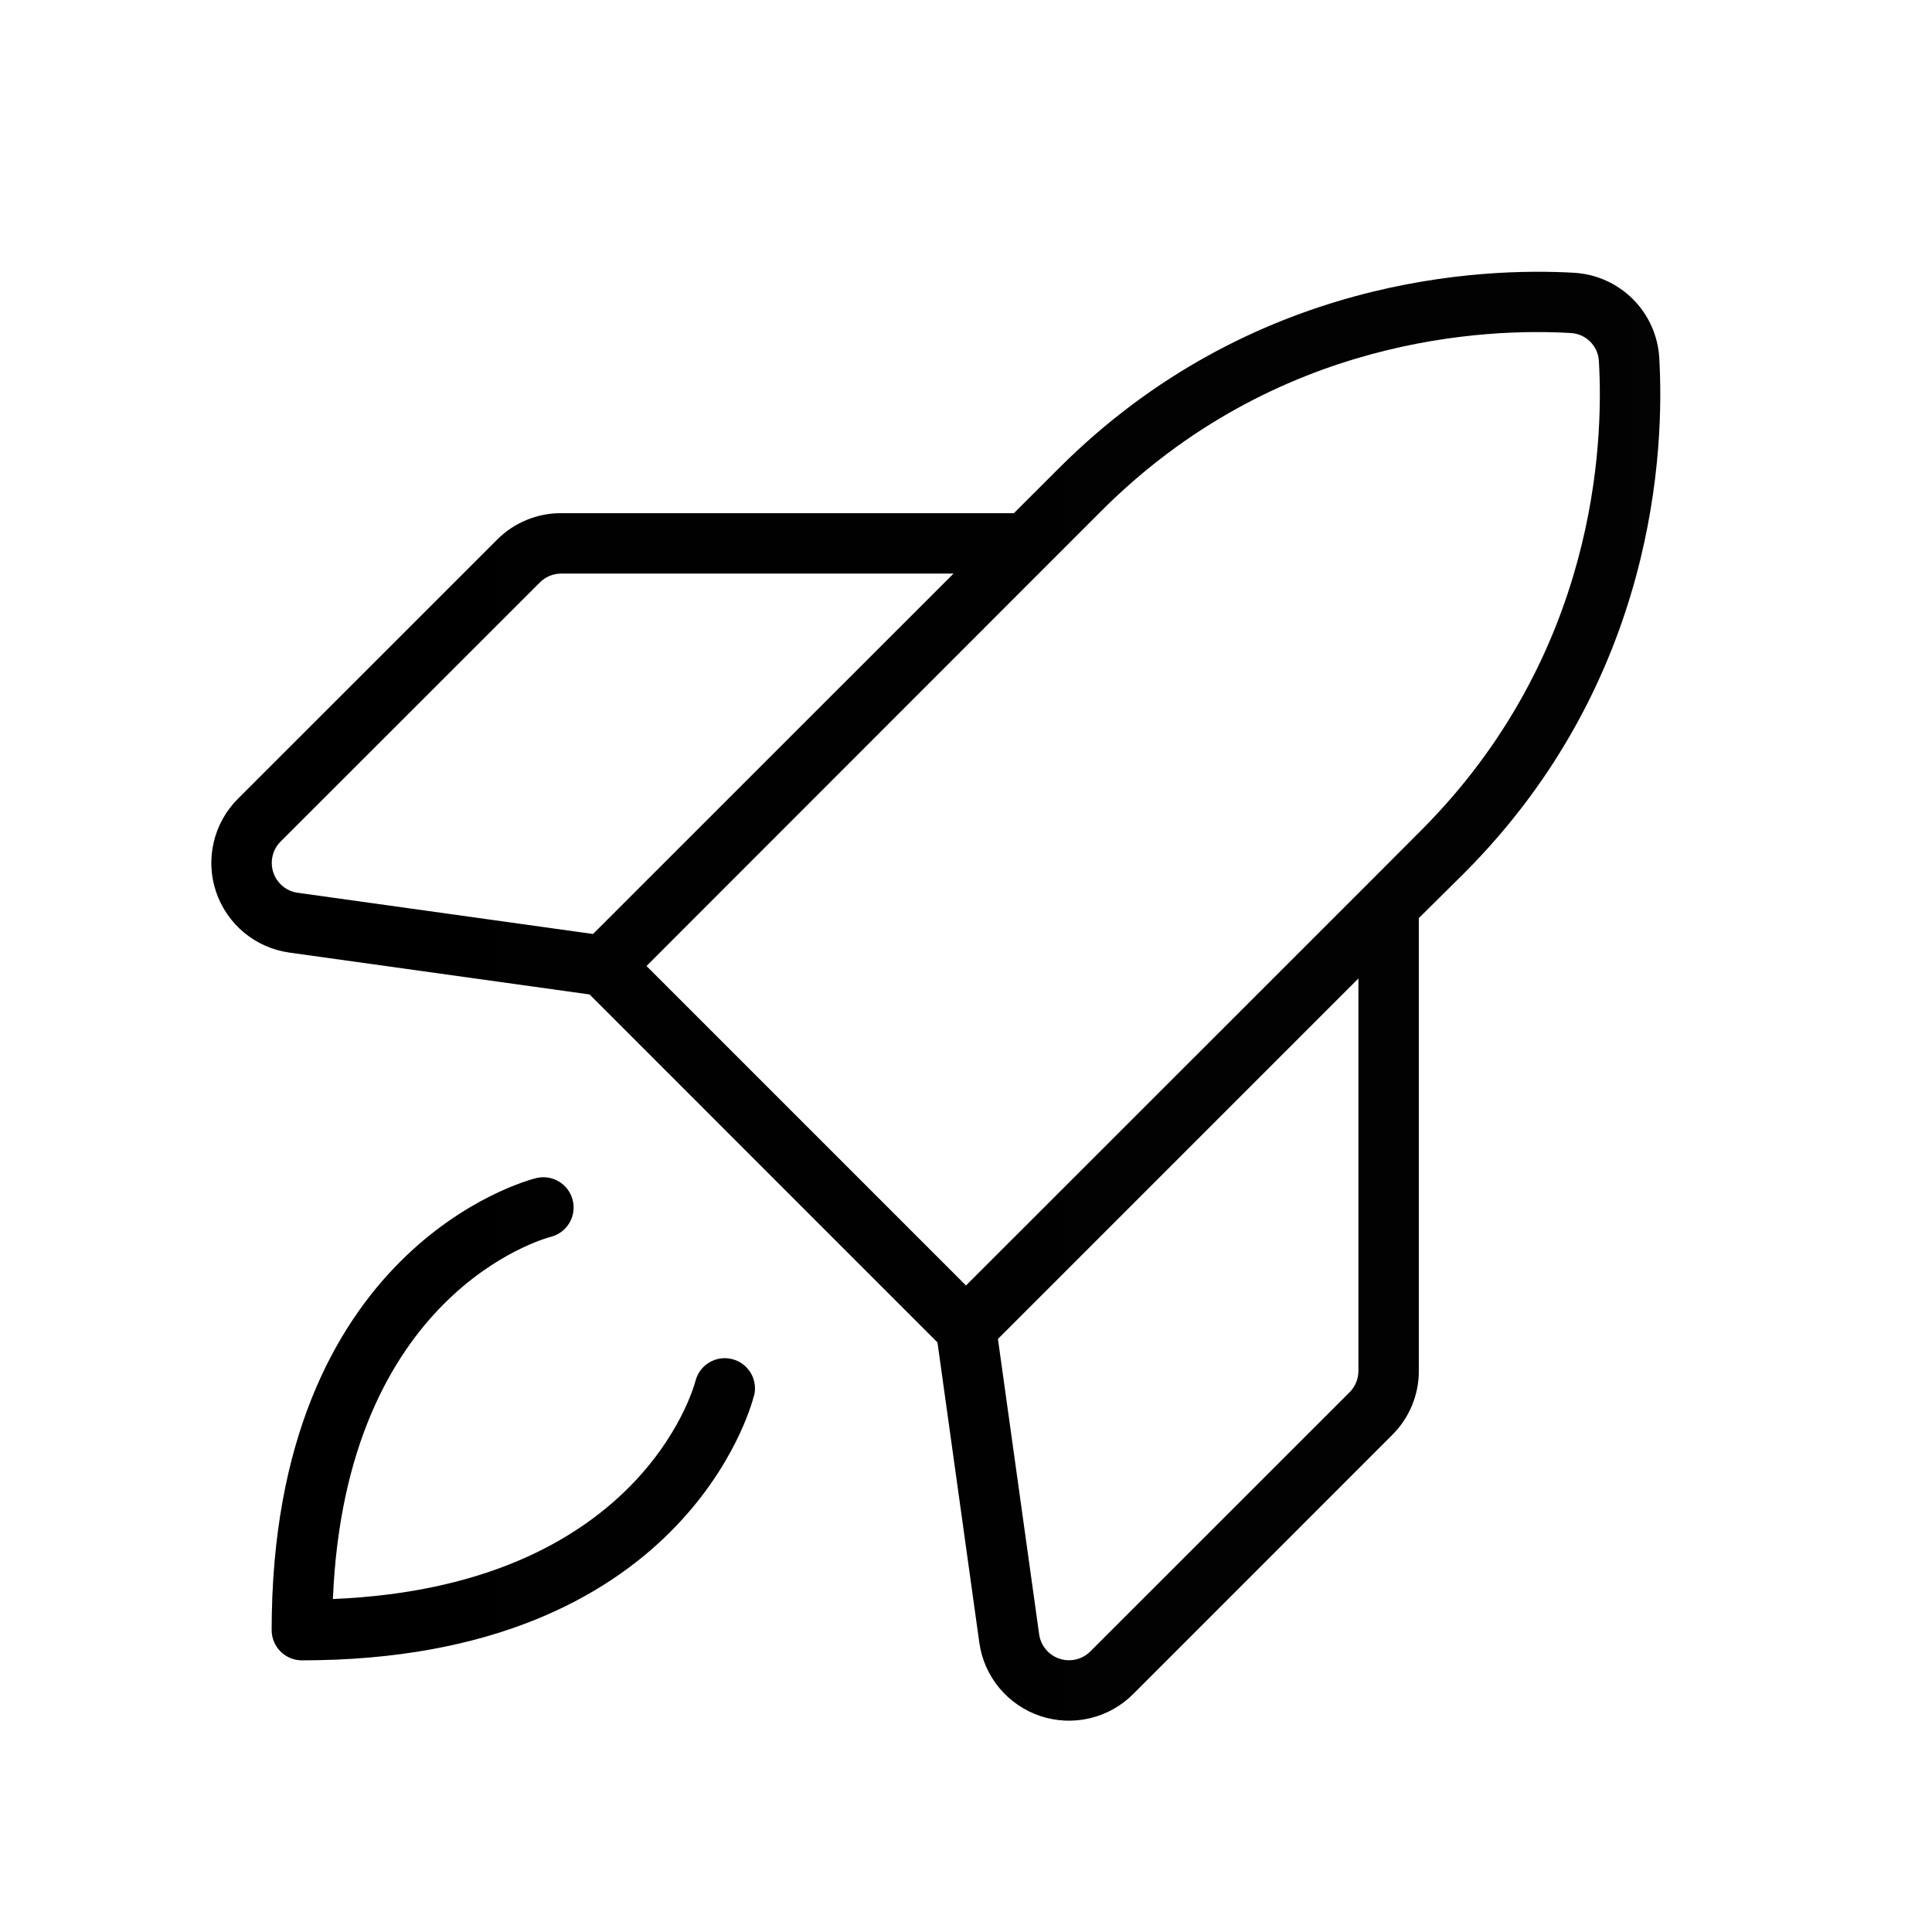
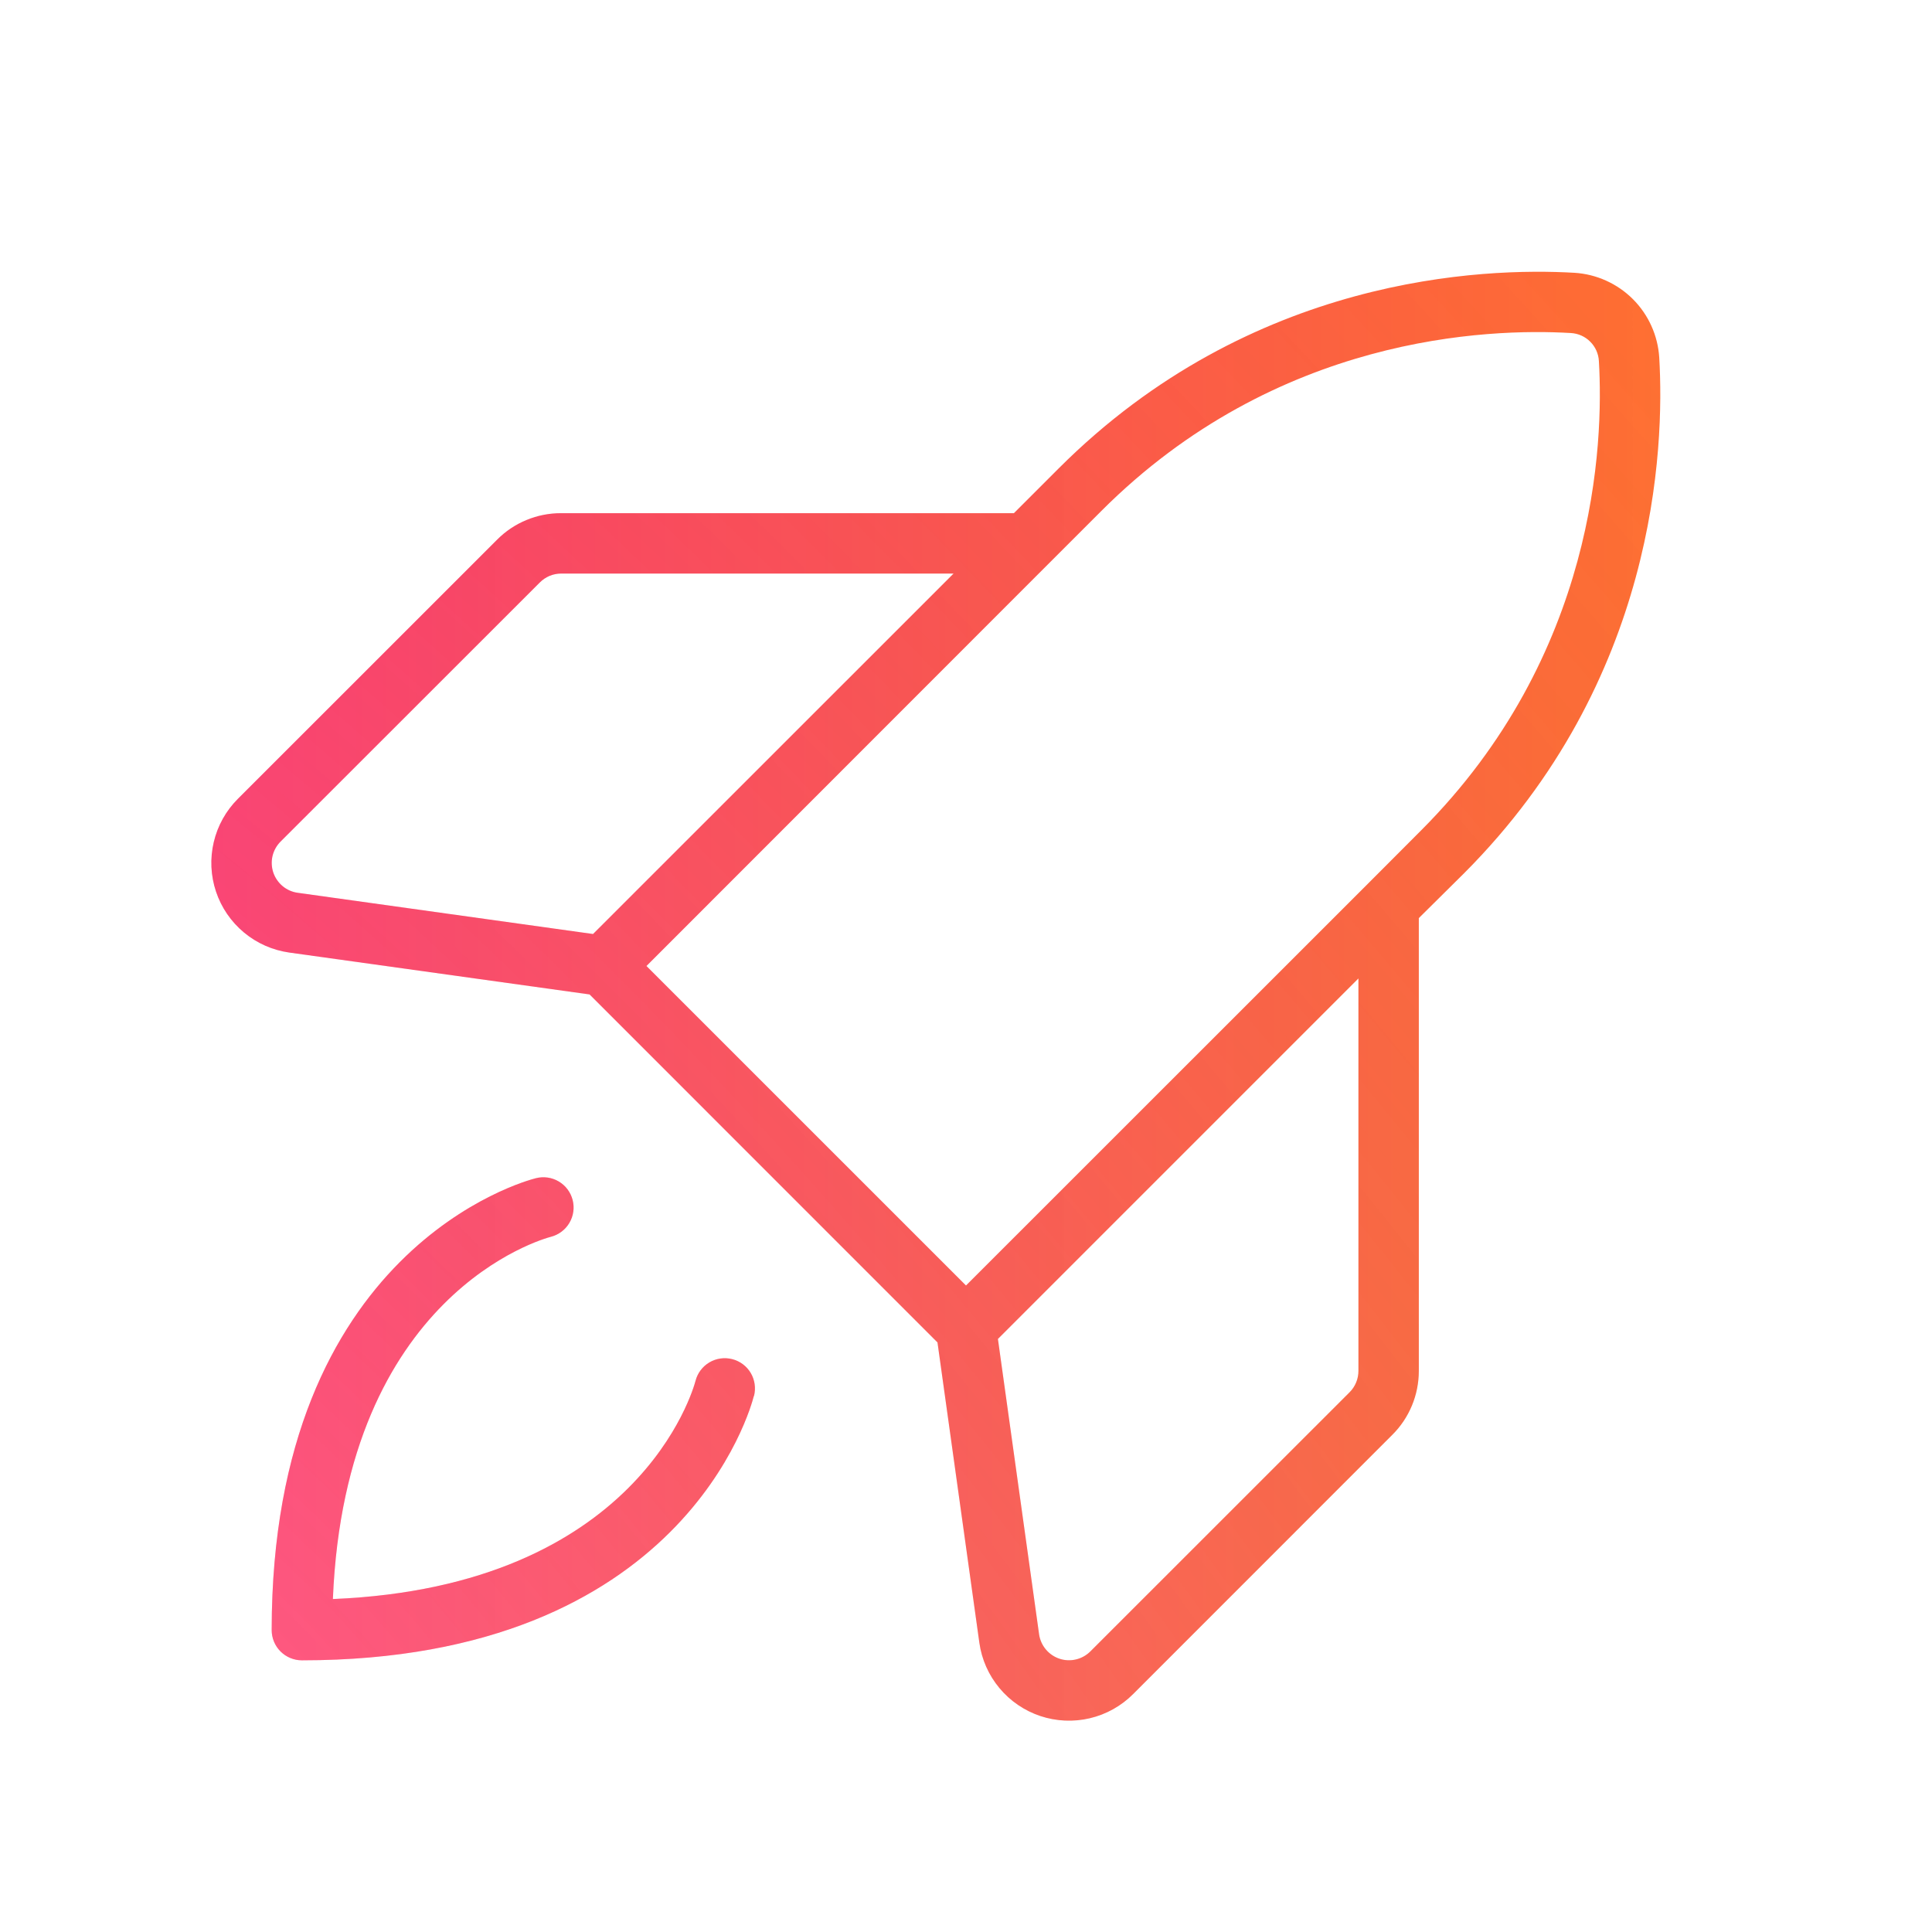
<svg xmlns="http://www.w3.org/2000/svg" width="50" height="50" viewBox="0 0 50 50" fill="none">
-   <path d="M19.508 36.133C19.439 36.412 17.686 42.969 7.813 42.969C7.605 42.969 7.407 42.886 7.26 42.74C7.114 42.593 7.031 42.395 7.031 42.187C7.031 32.316 13.594 30.56 13.867 30.492C14.068 30.44 14.282 30.47 14.46 30.576C14.639 30.681 14.769 30.854 14.82 31.055C14.872 31.256 14.842 31.469 14.736 31.648C14.631 31.826 14.459 31.956 14.258 32.008C14.039 32.064 8.94 33.49 8.615 41.383C16.516 41.058 17.942 35.961 18 35.736C18.052 35.535 18.181 35.364 18.36 35.258C18.538 35.153 18.752 35.123 18.952 35.175C19.153 35.226 19.325 35.356 19.43 35.534C19.535 35.713 19.566 35.926 19.514 36.127L19.508 36.133ZM37.891 22.599L36.719 23.76V35.478C36.72 35.786 36.659 36.091 36.541 36.375C36.423 36.66 36.25 36.918 36.031 37.135L29.324 43.844C29.017 44.152 28.629 44.368 28.205 44.468C27.781 44.568 27.338 44.548 26.925 44.411C26.512 44.273 26.145 44.023 25.866 43.688C25.587 43.354 25.407 42.949 25.346 42.517L24.262 34.742L15.258 25.736L7.486 24.652C7.055 24.591 6.649 24.412 6.314 24.133C5.979 23.854 5.729 23.488 5.59 23.074C5.452 22.661 5.432 22.218 5.532 21.794C5.632 21.369 5.848 20.982 6.156 20.674L12.865 13.967C13.082 13.748 13.34 13.575 13.625 13.458C13.909 13.34 14.214 13.28 14.522 13.281H26.24L27.401 12.121C32.387 7.135 38.397 6.922 40.75 7.06C41.319 7.096 41.856 7.339 42.26 7.742C42.663 8.146 42.906 8.682 42.941 9.252C43.08 11.603 42.867 17.613 37.891 22.599ZM7.703 23.105L15.348 24.172L24.678 14.844H14.522C14.315 14.844 14.117 14.927 13.971 15.074L7.262 21.779C7.159 21.882 7.087 22.011 7.054 22.152C7.02 22.293 7.027 22.441 7.073 22.579C7.118 22.716 7.202 22.838 7.313 22.932C7.424 23.025 7.56 23.085 7.703 23.105ZM35.156 25.322L25.826 34.652L26.893 42.299C26.913 42.442 26.974 42.577 27.067 42.688C27.16 42.799 27.282 42.882 27.42 42.928C27.558 42.974 27.705 42.98 27.846 42.946C27.988 42.913 28.116 42.841 28.219 42.738L34.928 36.031C35 35.959 35.058 35.872 35.097 35.777C35.136 35.683 35.156 35.581 35.156 35.478V25.322ZM36.773 21.496C41.311 16.957 41.506 11.484 41.379 9.344C41.369 9.155 41.289 8.976 41.155 8.843C41.022 8.709 40.843 8.629 40.654 8.619C38.506 8.492 33.037 8.685 28.502 13.224L27.113 14.613L16.731 25L25 33.269L35.387 22.885L36.773 21.496Z" fill="url(#paint0_linear_173_541)" />
-   <path d="M19.508 36.133C19.439 36.412 17.686 42.969 7.813 42.969C7.605 42.969 7.407 42.886 7.26 42.74C7.114 42.593 7.031 42.395 7.031 42.187C7.031 32.316 13.594 30.56 13.867 30.492C14.068 30.44 14.282 30.47 14.46 30.576C14.639 30.681 14.769 30.854 14.82 31.055C14.872 31.256 14.842 31.469 14.736 31.648C14.631 31.826 14.459 31.956 14.258 32.008C14.039 32.064 8.94 33.49 8.615 41.383C16.516 41.058 17.942 35.961 18 35.736C18.052 35.535 18.181 35.364 18.36 35.258C18.538 35.153 18.752 35.123 18.952 35.175C19.153 35.226 19.325 35.356 19.43 35.534C19.535 35.713 19.566 35.926 19.514 36.127L19.508 36.133ZM37.891 22.599L36.719 23.76V35.478C36.72 35.786 36.659 36.091 36.541 36.375C36.423 36.66 36.25 36.918 36.031 37.135L29.324 43.844C29.017 44.152 28.629 44.368 28.205 44.468C27.781 44.568 27.338 44.548 26.925 44.411C26.512 44.273 26.145 44.023 25.866 43.688C25.587 43.354 25.407 42.949 25.346 42.517L24.262 34.742L15.258 25.736L7.486 24.652C7.055 24.591 6.649 24.412 6.314 24.133C5.979 23.854 5.729 23.488 5.59 23.074C5.452 22.661 5.432 22.218 5.532 21.794C5.632 21.369 5.848 20.982 6.156 20.674L12.865 13.967C13.082 13.748 13.34 13.575 13.625 13.458C13.909 13.34 14.214 13.28 14.522 13.281H26.24L27.401 12.121C32.387 7.135 38.397 6.922 40.75 7.06C41.319 7.096 41.856 7.339 42.26 7.742C42.663 8.146 42.906 8.682 42.941 9.252C43.08 11.603 42.867 17.613 37.891 22.599ZM7.703 23.105L15.348 24.172L24.678 14.844H14.522C14.315 14.844 14.117 14.927 13.971 15.074L7.262 21.779C7.159 21.882 7.087 22.011 7.054 22.152C7.02 22.293 7.027 22.441 7.073 22.579C7.118 22.716 7.202 22.838 7.313 22.932C7.424 23.025 7.56 23.085 7.703 23.105ZM35.156 25.322L25.826 34.652L26.893 42.299C26.913 42.442 26.974 42.577 27.067 42.688C27.16 42.799 27.282 42.882 27.42 42.928C27.558 42.974 27.705 42.98 27.846 42.946C27.988 42.913 28.116 42.841 28.219 42.738L34.928 36.031C35 35.959 35.058 35.872 35.097 35.777C35.136 35.683 35.156 35.581 35.156 35.478V25.322ZM36.773 21.496C41.311 16.957 41.506 11.484 41.379 9.344C41.369 9.155 41.289 8.976 41.155 8.843C41.022 8.709 40.843 8.629 40.654 8.619C38.506 8.492 33.037 8.685 28.502 13.224L27.113 14.613L16.731 25L25 33.269L35.387 22.885L36.773 21.496Z" fill="url(#paint1_radial_173_541)" fill-opacity="0.2" />
+   <path d="M19.508 36.133C19.439 36.412 17.686 42.969 7.812 42.969C7.605 42.969 7.407 42.886 7.26 42.74C7.114 42.593 7.031 42.395 7.031 42.187C7.031 32.316 13.594 30.56 13.867 30.492C14.068 30.44 14.281 30.47 14.46 30.576C14.639 30.681 14.768 30.854 14.82 31.055C14.872 31.256 14.842 31.469 14.736 31.648C14.631 31.826 14.459 31.956 14.258 32.008C14.039 32.064 8.939 33.49 8.615 41.383C16.516 41.058 17.941 35.961 18 35.736C18.052 35.535 18.181 35.364 18.36 35.258C18.538 35.153 18.751 35.123 18.952 35.175C19.153 35.226 19.325 35.356 19.43 35.534C19.535 35.713 19.565 35.926 19.514 36.127L19.508 36.133ZM37.891 22.599L36.719 23.76V35.478C36.719 35.786 36.659 36.091 36.541 36.375C36.423 36.66 36.25 36.918 36.031 37.135L29.324 43.844C29.016 44.152 28.629 44.368 28.205 44.468C27.781 44.568 27.338 44.548 26.925 44.411C26.512 44.273 26.145 44.023 25.866 43.688C25.587 43.354 25.407 42.949 25.346 42.517L24.262 34.742L15.258 25.736L7.486 24.652C7.055 24.591 6.649 24.412 6.314 24.133C5.979 23.854 5.728 23.488 5.59 23.074C5.452 22.661 5.432 22.218 5.532 21.794C5.632 21.369 5.848 20.982 6.156 20.674L12.865 13.967C13.082 13.748 13.34 13.575 13.625 13.458C13.909 13.34 14.214 13.28 14.521 13.281H26.24L27.4 12.121C32.387 7.135 38.396 6.922 40.75 7.06C41.319 7.096 41.856 7.339 42.26 7.742C42.663 8.146 42.905 8.682 42.941 9.252C43.08 11.603 42.867 17.613 37.891 22.599ZM7.703 23.105L15.348 24.172L24.678 14.844H14.521C14.315 14.844 14.117 14.927 13.971 15.074L7.262 21.779C7.159 21.882 7.087 22.011 7.053 22.152C7.02 22.293 7.027 22.441 7.072 22.579C7.118 22.716 7.202 22.838 7.313 22.932C7.424 23.025 7.559 23.085 7.703 23.105ZM35.156 25.322L25.826 34.652L26.892 42.299C26.913 42.442 26.974 42.577 27.067 42.688C27.16 42.799 27.282 42.882 27.42 42.928C27.558 42.974 27.705 42.98 27.846 42.946C27.987 42.913 28.116 42.841 28.219 42.738L34.928 36.031C35 35.959 35.058 35.872 35.097 35.777C35.136 35.683 35.156 35.581 35.156 35.478V25.322ZM36.773 21.496C41.31 16.957 41.506 11.484 41.379 9.344C41.369 9.155 41.289 8.976 41.155 8.843C41.022 8.709 40.843 8.629 40.654 8.619C38.506 8.492 33.037 8.685 28.502 13.224L27.113 14.613L16.73 25L25 33.269L35.387 22.885L36.773 21.496Z" fill="url(#paint0_linear_173_541)" />
+   <path d="M19.508 36.133C19.439 36.412 17.686 42.969 7.812 42.969C7.605 42.969 7.407 42.886 7.26 42.74C7.114 42.593 7.031 42.395 7.031 42.187C7.031 32.316 13.594 30.56 13.867 30.492C14.068 30.44 14.281 30.47 14.46 30.576C14.639 30.681 14.768 30.854 14.82 31.055C14.872 31.256 14.842 31.469 14.736 31.648C14.631 31.826 14.459 31.956 14.258 32.008C14.039 32.064 8.939 33.49 8.615 41.383C16.516 41.058 17.941 35.961 18 35.736C18.052 35.535 18.181 35.364 18.36 35.258C18.538 35.153 18.751 35.123 18.952 35.175C19.153 35.226 19.325 35.356 19.43 35.534C19.535 35.713 19.565 35.926 19.514 36.127L19.508 36.133ZM37.891 22.599L36.719 23.76V35.478C36.719 35.786 36.659 36.091 36.541 36.375C36.423 36.66 36.25 36.918 36.031 37.135L29.324 43.844C29.016 44.152 28.629 44.368 28.205 44.468C27.781 44.568 27.338 44.548 26.925 44.411C26.512 44.273 26.145 44.023 25.866 43.688C25.587 43.354 25.407 42.949 25.346 42.517L24.262 34.742L15.258 25.736L7.486 24.652C7.055 24.591 6.649 24.412 6.314 24.133C5.979 23.854 5.728 23.488 5.59 23.074C5.452 22.661 5.432 22.218 5.532 21.794C5.632 21.369 5.848 20.982 6.156 20.674L12.865 13.967C13.082 13.748 13.34 13.575 13.625 13.458C13.909 13.34 14.214 13.28 14.521 13.281H26.24L27.4 12.121C32.387 7.135 38.396 6.922 40.75 7.06C41.319 7.096 41.856 7.339 42.26 7.742C42.663 8.146 42.905 8.682 42.941 9.252C43.08 11.603 42.867 17.613 37.891 22.599ZM7.703 23.105L15.348 24.172L24.678 14.844H14.521C14.315 14.844 14.117 14.927 13.971 15.074L7.262 21.779C7.159 21.882 7.087 22.011 7.053 22.152C7.02 22.293 7.027 22.441 7.072 22.579C7.118 22.716 7.202 22.838 7.313 22.932C7.424 23.025 7.559 23.085 7.703 23.105ZM35.156 25.322L25.826 34.652L26.892 42.299C26.913 42.442 26.974 42.577 27.067 42.688C27.16 42.799 27.282 42.882 27.42 42.928C27.558 42.974 27.705 42.98 27.846 42.946C27.987 42.913 28.116 42.841 28.219 42.738L34.928 36.031C35 35.959 35.058 35.872 35.097 35.777C35.136 35.683 35.156 35.581 35.156 35.478V25.322ZM36.773 21.496C41.31 16.957 41.506 11.484 41.379 9.344C41.369 9.155 41.289 8.976 41.155 8.843C41.022 8.709 40.843 8.629 40.654 8.619C38.506 8.492 33.037 8.685 28.502 13.224L27.113 14.613L16.73 25L25 33.269L35.387 22.885L36.773 21.496Z" fill="url(#paint1_radial_173_541)" fill-opacity="0.2" />
  <defs>
    <linearGradient id="paint0_linear_173_541" x1="5.469" y1="25.73" x2="42.969" y2="25.73" gradientUnits="userSpaceOnUse">
-       <stop stopColor="#FF2F66" />
-       <stop offset="1" stopColor="#FE6E30" stop-opacity="0.99" />
+       <stop stop-color="#FF2F66" />
+       <stop offset="1" stop-color="#FE6E30" stop-opacity="0.99" />
    </linearGradient>
-     <radialGradient id="paint1_radial_173_541" cx="0" cy="0" r="1" gradientUnits="userSpaceOnUse" gradientTransform="translate(5.46948 44.5309) rotate(-42.9021) scale(51.1922 136.044)">
-       <stop stopColor="white" />
-       <stop offset="1" stopColor="#7D7575" stop-opacity="0" />
+     <radialGradient id="paint1_radial_173_541" cx="0" cy="0" r="1" gradientUnits="userSpaceOnUse" gradientTransform="translate(5.46936 44.5309) rotate(-42.9021) scale(51.1922 136.044)">
+       <stop stop-color="white" />
+       <stop offset="1" stop-color="#7D7575" stop-opacity="0" />
    </radialGradient>
  </defs>
</svg>
